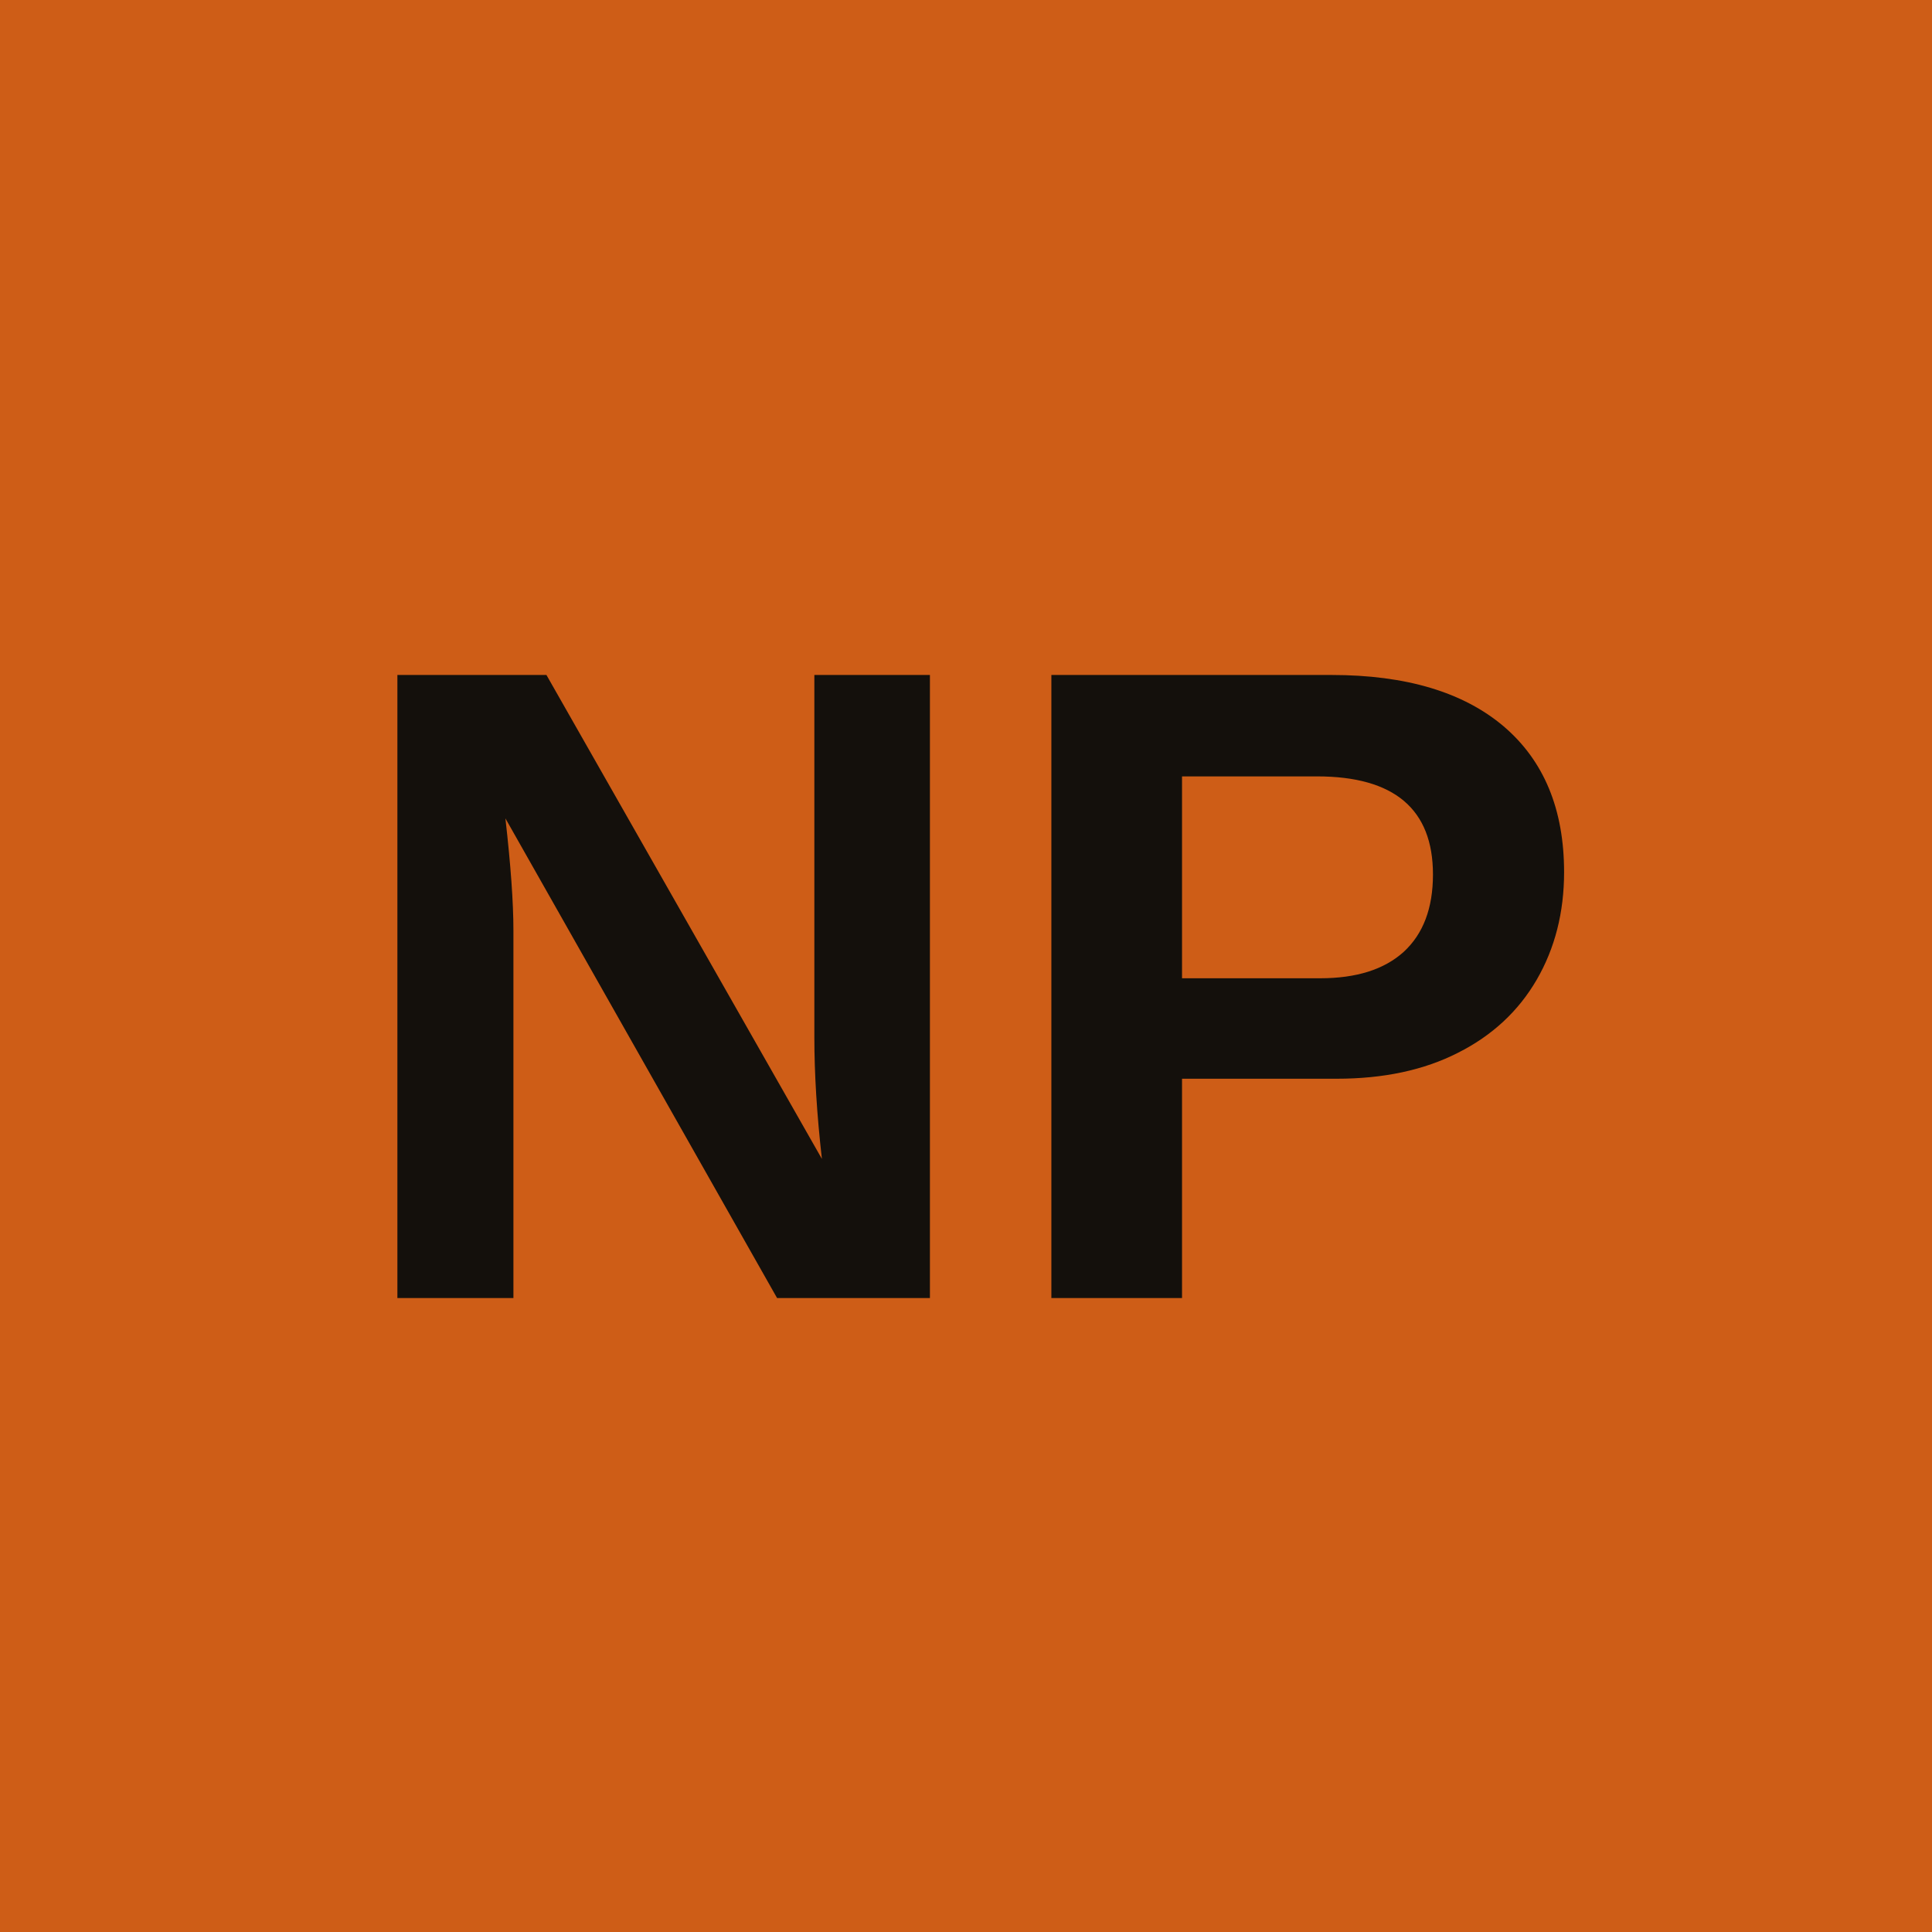
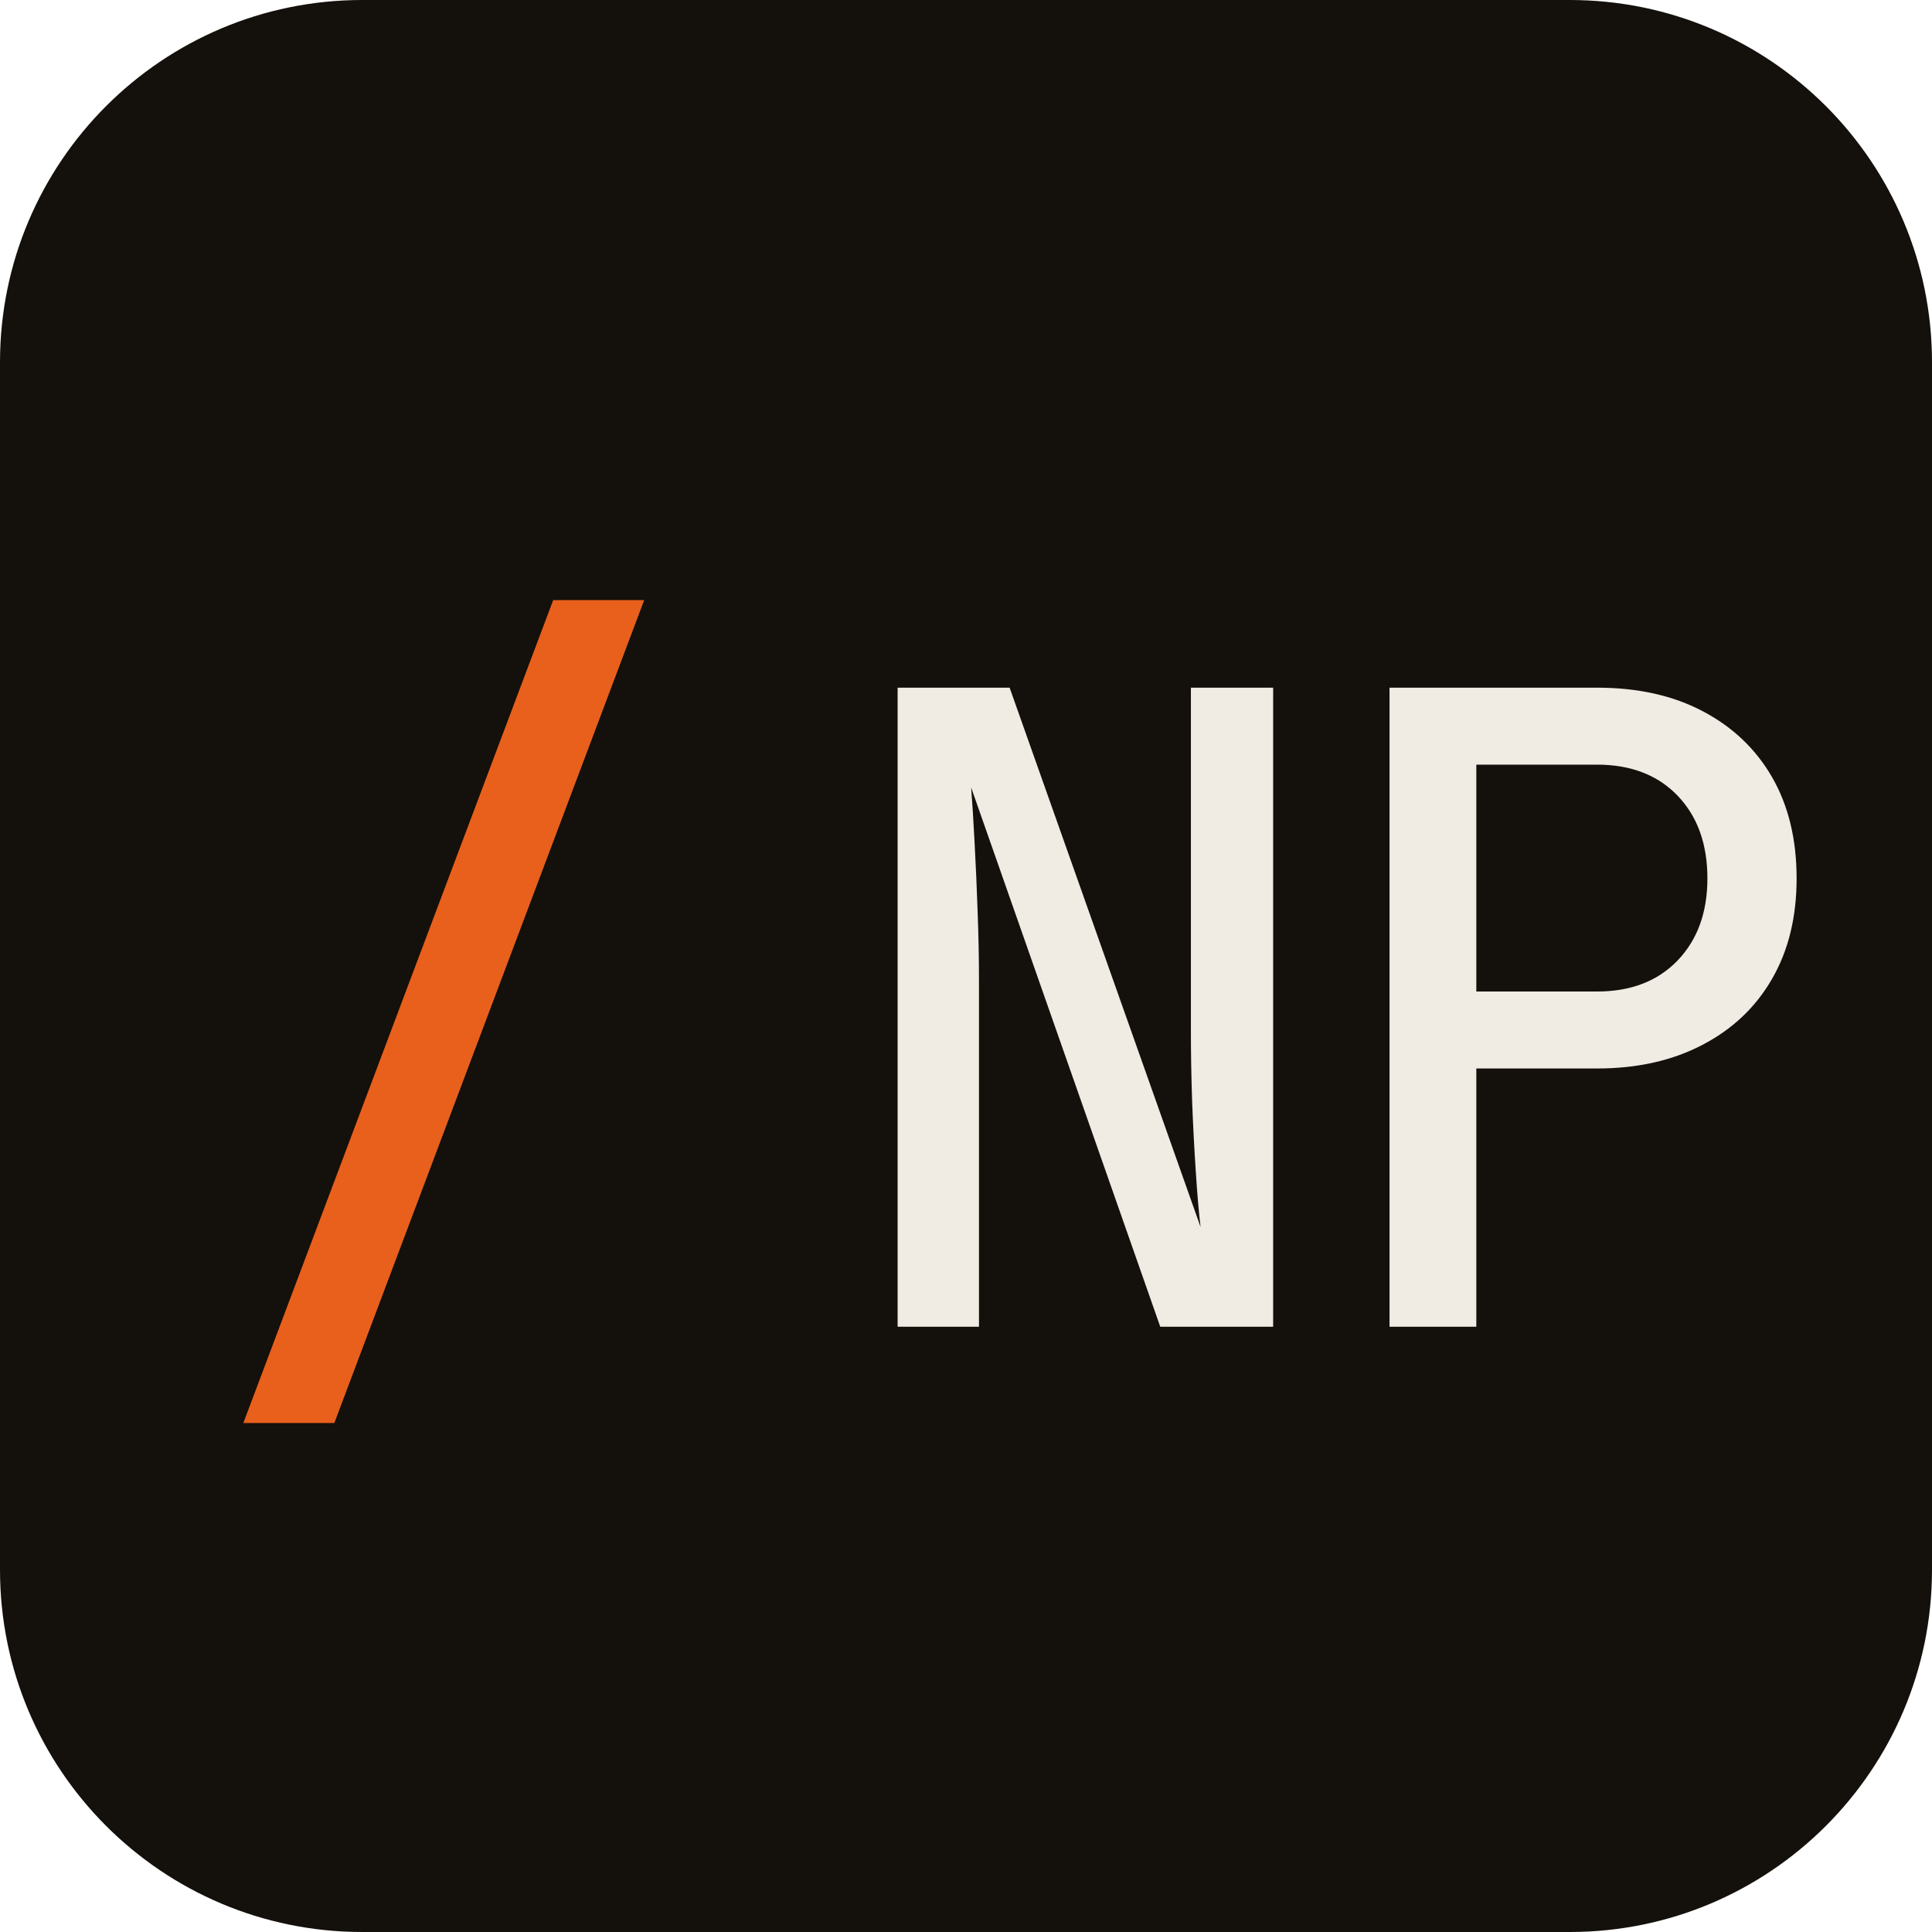
<svg xmlns="http://www.w3.org/2000/svg" viewBox="0 0 64 64" role="img" aria-label="NP Webdesign">
-   <rect width="64" height="64" fill="#CE5D17" />
-   <text x="32" y="43" text-anchor="middle" font-family="Arial, Helvetica, sans-serif" font-weight="800" font-size="30" fill="#14100C">NP</text>
+   <rect width="64" height="64" rx="12" fill="#14100C" />
+   <g transform="translate(6 19.5) scale(.5)">
+     <path fill="#E8601C" d="M10.15 56.28L4.12 56.28L24.65 1.76L30.68 1.76L10.15 56.28Z" transform="translate(0 -1)" />
+     <path fill="#F0EBE3" d="M52.86 49.90L47.47 49.90L47.47 7.56L54.89 7.56L67.54 43.29Q67.36 41.78 67.22 39.55Q67.07 37.31 66.98 34.91Q66.90 32.50 66.90 30.35L66.90 30.35L66.90 7.56L72.35 7.56L72.35 49.90L64.87 49.90L52.34 14.17Q52.46 15.68 52.57 17.85Q52.69 20.03 52.77 22.41Q52.86 24.79 52.86 26.87L52.86 26.87L52.86 49.90ZM85.81 49.90L80.06 49.90L80.06 7.56L93.81 7.56Q97.87 7.56 100.83 9.13Q103.79 10.69 105.41 13.50Q107.03 16.32 107.03 20.20L107.03 20.20Q107.03 24.03 105.41 26.84Q103.79 29.66 100.80 31.22Q97.81 32.79 93.81 32.79L93.81 32.79L85.81 32.79L85.81 49.90ZM85.81 12.66L85.81 27.69L93.81 27.69Q97.17 27.69 99.15 25.63Q101.12 23.57 101.12 20.20L101.12 20.20Q101.12 16.78 99.15 14.72Q97.17 12.66 93.81 12.66L93.81 12.66L85.81 12.66Z" transform="translate(0 -1)" />
+   </g>
</svg>
